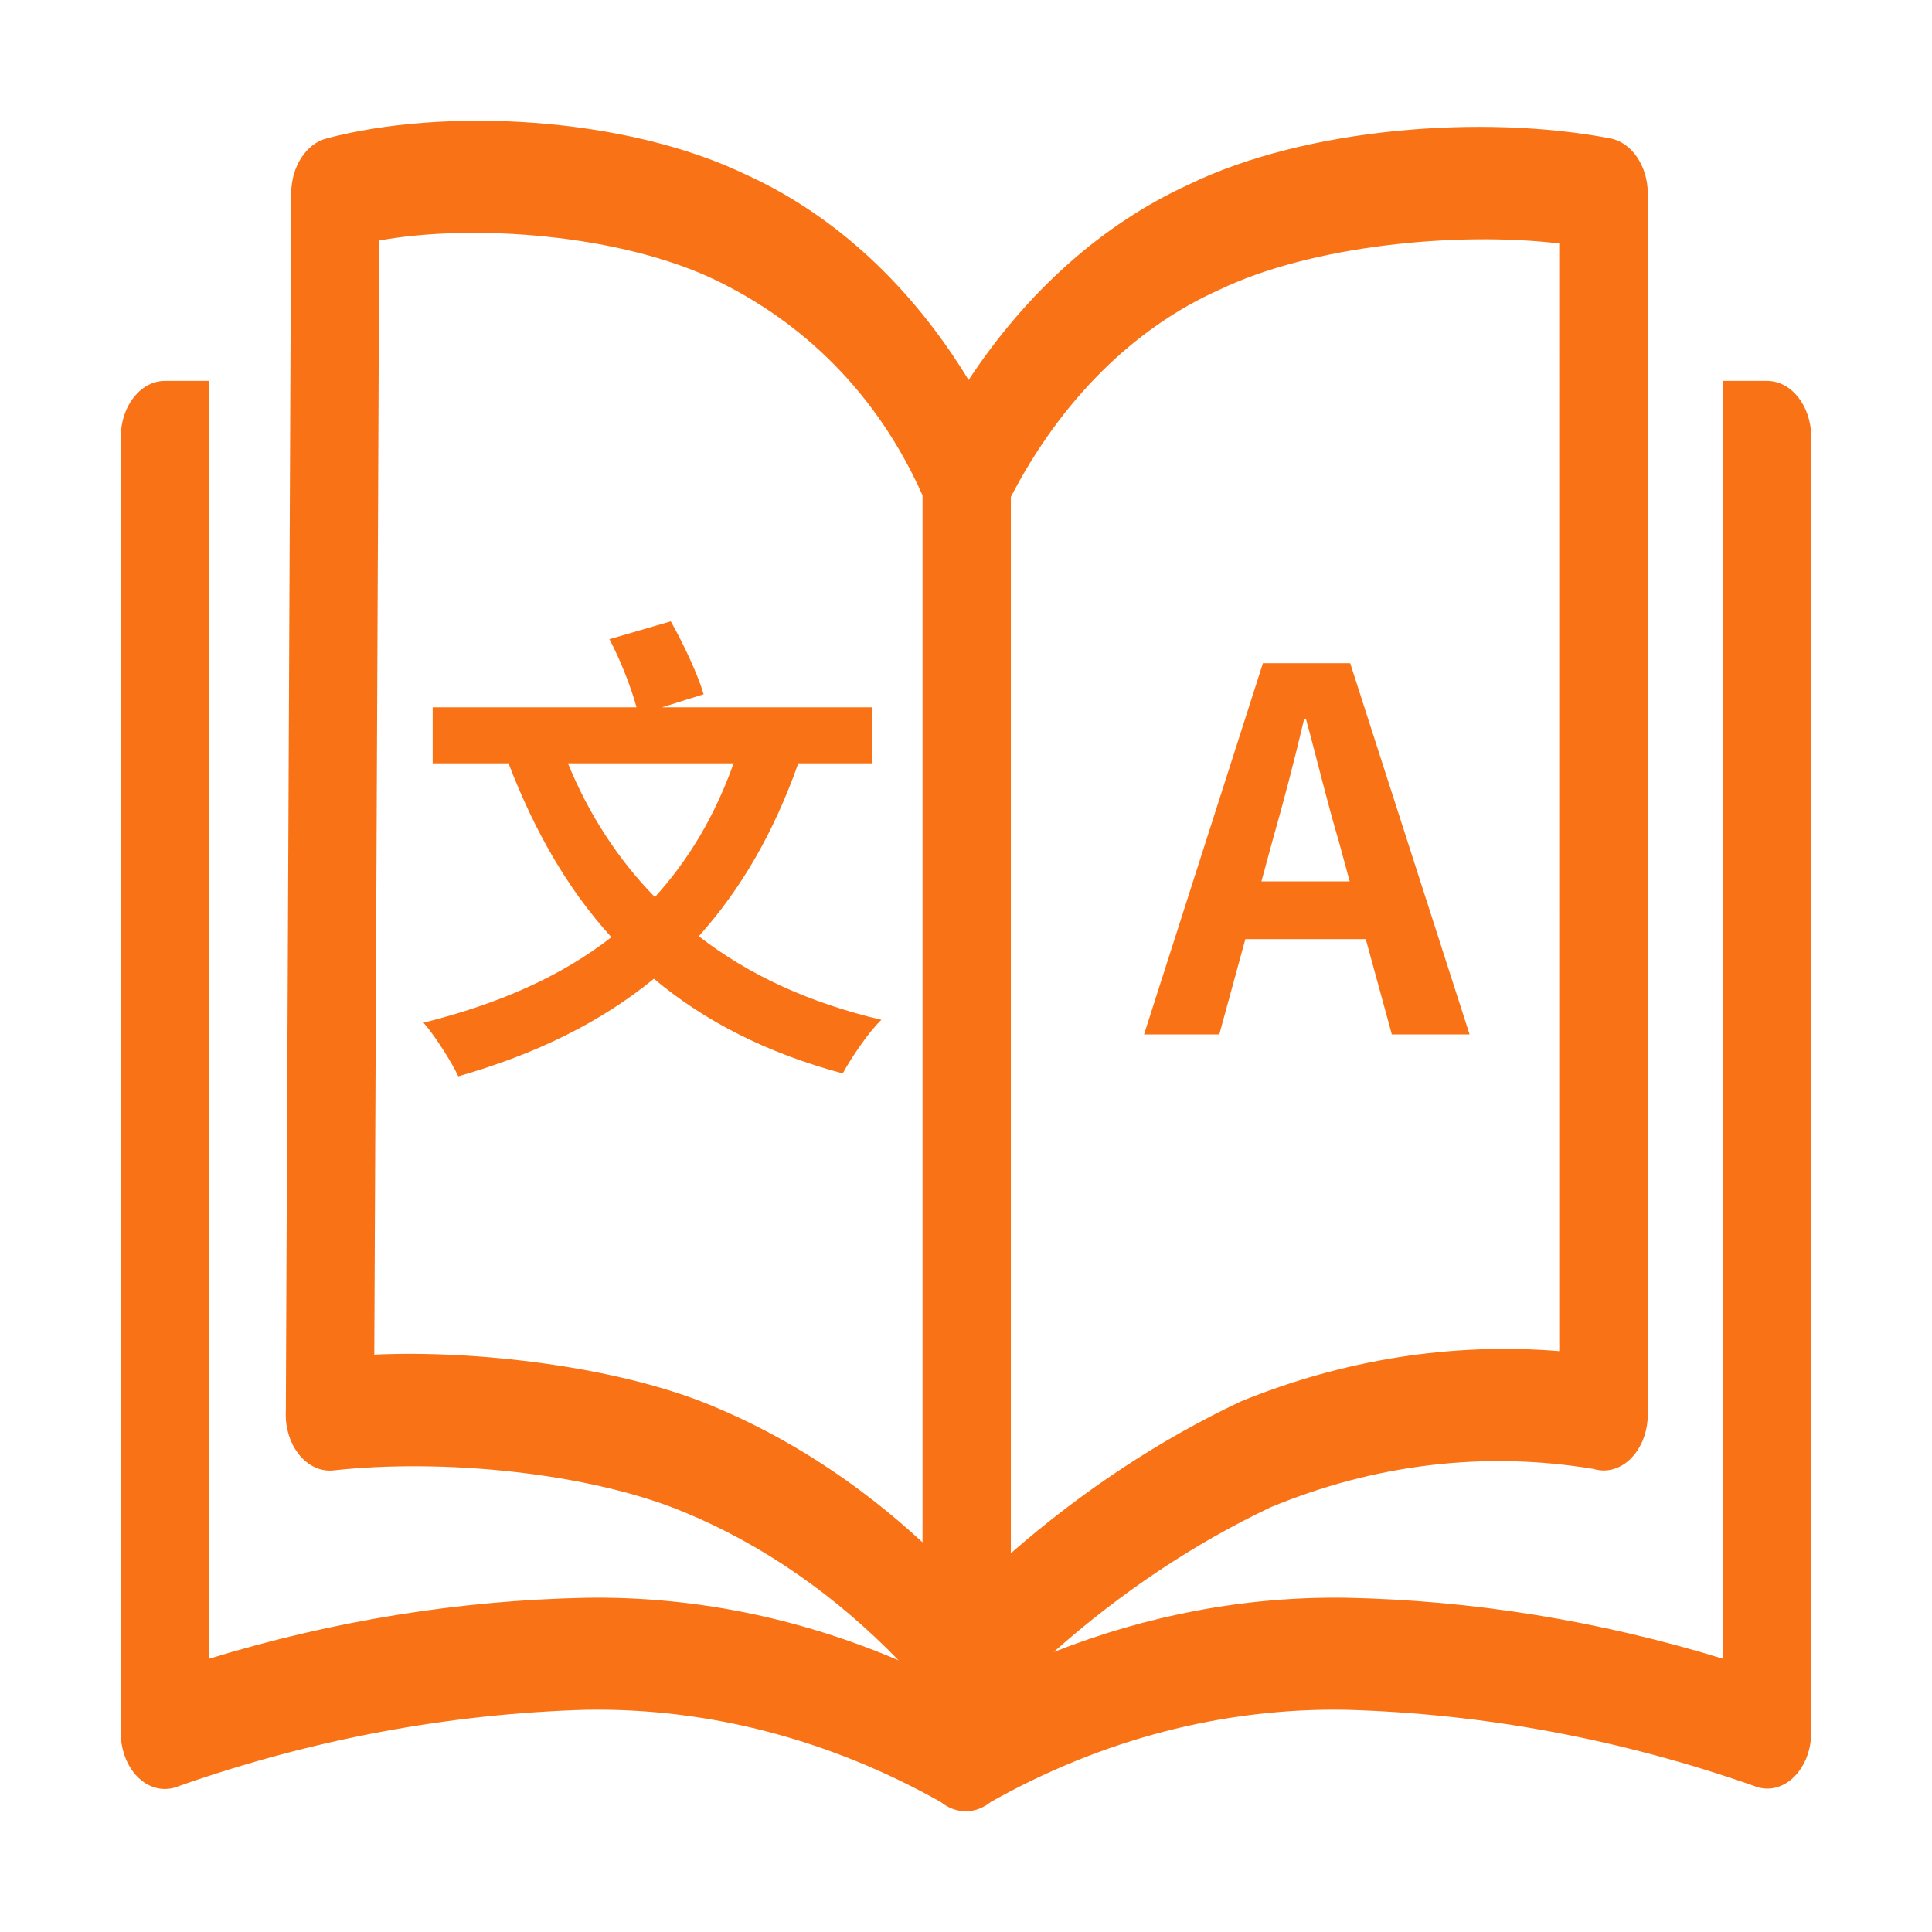
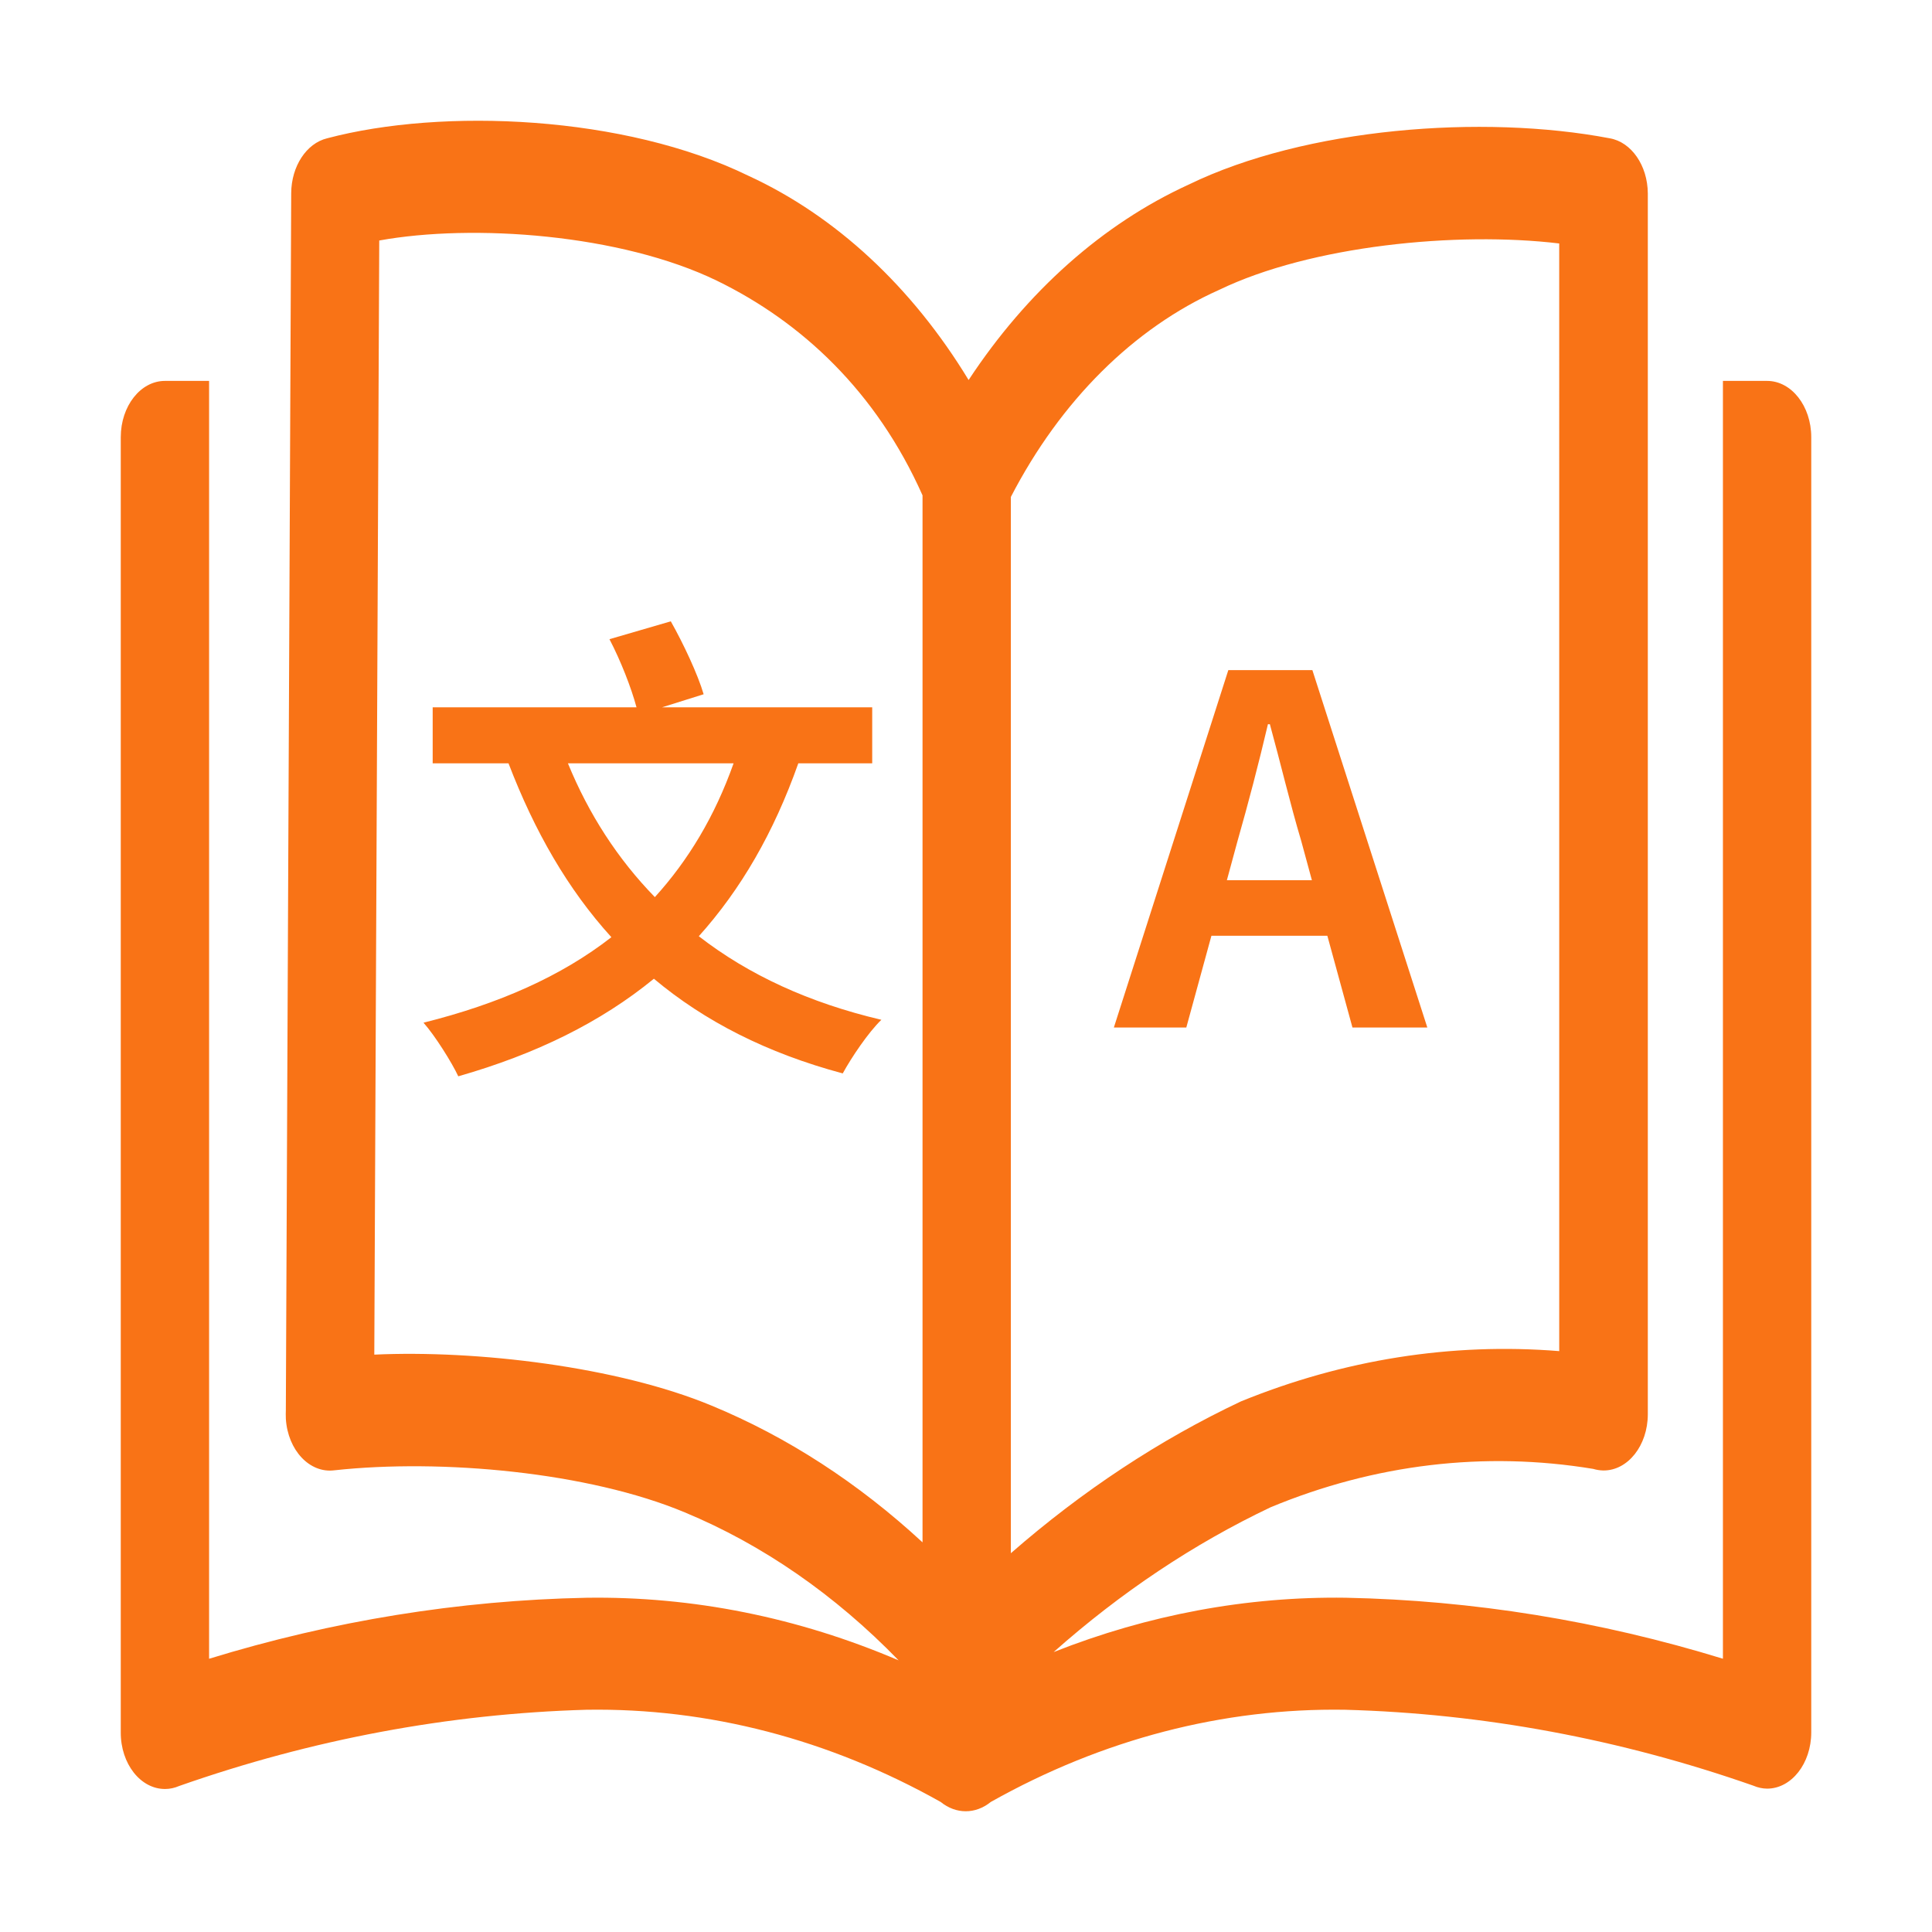
- <svg xmlns="http://www.w3.org/2000/svg" id="Layer_1" data-name="Layer 1" viewBox="0 0 128 128" version="1.1" width="128" height="128">
-   <defs id="defs9" />
-   <path d="m 18.938,93.371 c 0.122,-26.896 0.24,-53.754 0.355,-80.573 0.01,-1.78 1.007,-3.302 2.379,-3.635 v 0 C 29.328,7.131 41.396,7.642 49.59,11.648 c 5.77,2.655 10.829,7.347 14.583,13.529 3.875,-5.886 8.908,-10.355 14.583,-12.949 7.738,-3.763 19.478,-4.669 27.891,-3.066 1.436,0.248 2.511,1.801 2.525,3.647 v 0 80.898 c -0.005,2.063 -1.325,3.729 -2.944,3.716 -0.227,-0.004 -0.453,-0.039 -0.674,-0.105 -7.184,-1.188 -14.486,-0.319 -21.374,2.543 -5.088,2.416 -9.917,5.639 -14.374,9.593 6.267,-2.478 12.798,-3.692 19.359,-3.6 8.419,0.171 16.798,1.526 24.983,4.041 V 25.236 h 2.926 c 1.616,0 2.926,1.669 2.926,3.728 v 85.81 c 0,2.059 -1.31,3.728 -2.926,3.728 -0.31,-0.004 -0.618,-0.07 -0.911,-0.197 -8.817,-3.089 -17.9,-4.778 -27.043,-5.029 -8.079,-0.13 -16.086,1.953 -23.479,6.109 -1.012,0.821 -2.306,0.821 -3.318,0 -7.392,-4.156 -15.4,-6.239 -23.479,-6.109 -9.122,0.265 -18.183,1.961 -26.979,5.052 -0.294,0.128 -0.601,0.194 -0.911,0.197 -1.634,0.019 -2.963,-1.669 -2.953,-3.751 V 28.964 c 0,-2.059 1.31,-3.728 2.926,-3.728 h 2.926 V 109.897 c 8.185,-2.515 16.564,-3.871 24.983,-4.041 7.033,-0.106 14.031,1.295 20.699,4.146 -4.212,-4.341 -9.013,-7.663 -14.164,-9.802 -6.38,-2.671 -16.115,-3.565 -23.233,-2.787 -1.625,0.201 -3.065,-1.33 -3.199,-3.403 -0.009,-0.213 -0.009,-0.426 0,-0.639 z M 103.302,16.131 c -6.763,-0.813 -16.461,0.139 -22.54,3.078 -5.652,2.524 -10.496,7.343 -13.79,13.715 v 69.981 c 4.737,-4.137 9.855,-7.514 15.24,-10.057 6.806,-2.777 13.959,-3.908 21.091,-3.333 z M 61.12,102.185 V 32.819 C 58.057,25.933 53.108,21.334 47.512,18.605 41.132,15.504 31.333,14.807 25.126,15.934 l -0.328,73.814 c 6.772,-0.314 16.124,0.79 22.349,3.379 5.002,2.066 9.717,5.123 13.973,9.058 z" id="path4" style="fill:#f97316;fill-opacity:1;stroke-width:1.029" />
-   <g aria-label="文" id="text368" style="font-weight:bold;font-size:32px;font-family:'Noto Sans CJK TC';-inkscape-font-specification:'Noto Sans CJK TC, Bold';fill:#808080" transform="translate(2)">
-     <path d="m 46.602,50.572 c -1.248,3.52 -3.008,6.432 -5.216,8.864 -2.464,-2.528 -4.384,-5.504 -5.76,-8.864 z m 9.184,0 v -3.712 h -13.92 l 2.752,-0.864 c -0.384,-1.312 -1.344,-3.36 -2.176,-4.832 l -4.064,1.184 c 0.736,1.408 1.44,3.2 1.792,4.512 h -13.504 v 3.712 h 5.024 c 1.728,4.512 3.936,8.352 6.816,11.52 -3.328,2.592 -7.456,4.416 -12.448,5.664 0.768,0.864 1.888,2.656 2.304,3.552 5.152,-1.472 9.44,-3.584 12.96,-6.464 3.36,2.816 7.488,4.928 12.512,6.272 0.576,-1.056 1.696,-2.72 2.56,-3.552 -4.768,-1.12 -8.8,-2.976 -12.096,-5.536 2.784,-3.104 4.96,-6.848 6.592,-11.456 z" id="path549" style="fill:#f97316;fill-opacity:1" />
-   </g>
-   <g aria-label="A" id="text368-1" style="font-weight:bold;font-size:32px;font-family:'Noto Sans CJK TC';-inkscape-font-specification:'Noto Sans CJK TC, Bold';fill:#f97316;fill-opacity:1" transform="matrix(1.038521,0,0,1.038521,-4.99677,-2.166246)">
-     <path d="m 85.284,58.316 0.704,-2.592 c 0.704,-2.464 1.408,-5.152 2.016,-7.744 h 0.128 c 0.704,2.56 1.344,5.28 2.08,7.744 l 0.704,2.592 z m 8.32,9.76 h 4.96 l -7.616,-23.68 h -5.568 l -7.584,23.68 h 4.8 l 1.664,-6.08 h 7.68 z" id="path552" style="fill:#f97316;fill-opacity:1" />
-   </g>
+ <svg xmlns="http://www.w3.org/2000/svg" viewBox="0 0 128 128" version="1.1" id="svg2">
+   <defs id="defs2" />
+   <path d="m 18.938,93.371 c 0.122,-26.896 0.24,-53.754 0.355,-80.573 0.01,-1.78 1.007,-3.302 2.379,-3.635 v 0 C 29.328,7.131 41.396,7.642 49.59,11.648 c 5.77,2.655 10.829,7.347 14.583,13.529 3.875,-5.886 8.908,-10.355 14.583,-12.949 7.738,-3.763 19.478,-4.669 27.891,-3.066 1.436,0.248 2.511,1.801 2.525,3.647 v 0 80.898 c -0.005,2.063 -1.325,3.729 -2.944,3.716 -0.227,-0.004 -0.453,-0.039 -0.674,-0.105 -7.184,-1.188 -14.486,-0.319 -21.374,2.543 -5.088,2.416 -9.917,5.639 -14.374,9.593 6.267,-2.478 12.798,-3.692 19.359,-3.6 8.419,0.171 16.798,1.526 24.983,4.041 V 25.236 h 2.926 c 1.616,0 2.926,1.669 2.926,3.728 v 85.81 c 0,2.059 -1.31,3.728 -2.926,3.728 -0.31,-0.004 -0.618,-0.07 -0.911,-0.197 -8.817,-3.089 -17.9,-4.778 -27.043,-5.029 -8.079,-0.13 -16.086,1.953 -23.479,6.109 -1.012,0.821 -2.306,0.821 -3.318,0 -7.392,-4.156 -15.4,-6.239 -23.479,-6.109 -9.122,0.265 -18.183,1.961 -26.979,5.052 -0.294,0.128 -0.601,0.194 -0.911,0.197 -1.634,0.019 -2.963,-1.669 -2.953,-3.751 V 28.964 c 0,-2.059 1.31,-3.728 2.926,-3.728 h 2.926 V 109.897 c 8.185,-2.515 16.564,-3.871 24.983,-4.041 7.033,-0.106 14.031,1.295 20.699,4.146 -4.212,-4.341 -9.013,-7.663 -14.164,-9.802 -6.38,-2.671 -16.115,-3.565 -23.233,-2.787 -1.625,0.201 -3.065,-1.33 -3.199,-3.403 -0.009,-0.213 -0.009,-0.426 0,-0.639 z M 103.302,16.131 c -6.763,-0.813 -16.461,0.139 -22.54,3.078 -5.652,2.524 -10.496,7.343 -13.79,13.715 v 69.981 c 4.737,-4.137 9.855,-7.514 15.24,-10.057 6.806,-2.777 13.959,-3.908 21.091,-3.333 z M 61.12,102.185 V 32.819 C 58.057,25.933 53.108,21.334 47.512,18.605 41.132,15.504 31.333,14.807 25.126,15.934 l -0.328,73.814 c 6.772,-0.314 16.124,0.79 22.349,3.379 5.002,2.066 9.717,5.123 13.973,9.058 z" style="fill:#f97316;fill-opacity:1;stroke-width:1.029" id="path1" />
+   <path d="m 48.602,50.572 c -1.248,3.52 -3.008,6.432 -5.216,8.864 -2.464,-2.528 -4.384,-5.504 -5.76,-8.864 z m 9.184,0 v -3.712 h -13.92 l 2.752,-0.864 c -0.384,-1.312 -1.344,-3.36 -2.176,-4.832 l -4.064,1.184 c 0.736,1.408 1.44,3.2 1.792,4.512 h -13.504 v 3.712 h 5.024 c 1.728,4.512 3.936,8.352 6.816,11.52 -3.328,2.592 -7.456,4.416 -12.448,5.664 0.768,0.864 1.888,2.656 2.304,3.552 5.152,-1.472 9.44,-3.584 12.96,-6.464 3.36,2.816 7.488,4.928 12.512,6.272 0.576,-1.056 1.696,-2.72 2.56,-3.552 -4.768,-1.12 -8.8,-2.976 -12.096,-5.536 2.784,-3.104 4.96,-6.848 6.592,-11.456 z" style="fill:#f97316;fill-opacity:1" id="path2" />
+   <path d="m 81.284,58.316 0.704,-2.592 c 0.704,-2.464 1.408,-5.152 2.016,-7.744 h 0.128 c 0.704,2.56 1.344,5.28 2.08,7.744 l 0.704,2.592 z m 8.32,9.76 h 4.96 l -7.616,-23.68 h -5.568 l -7.584,23.68 h 4.8 l 1.664,-6.08 h 7.68 z" id="path552" style="fill:#f97316;fill-opacity:1" />
</svg>
